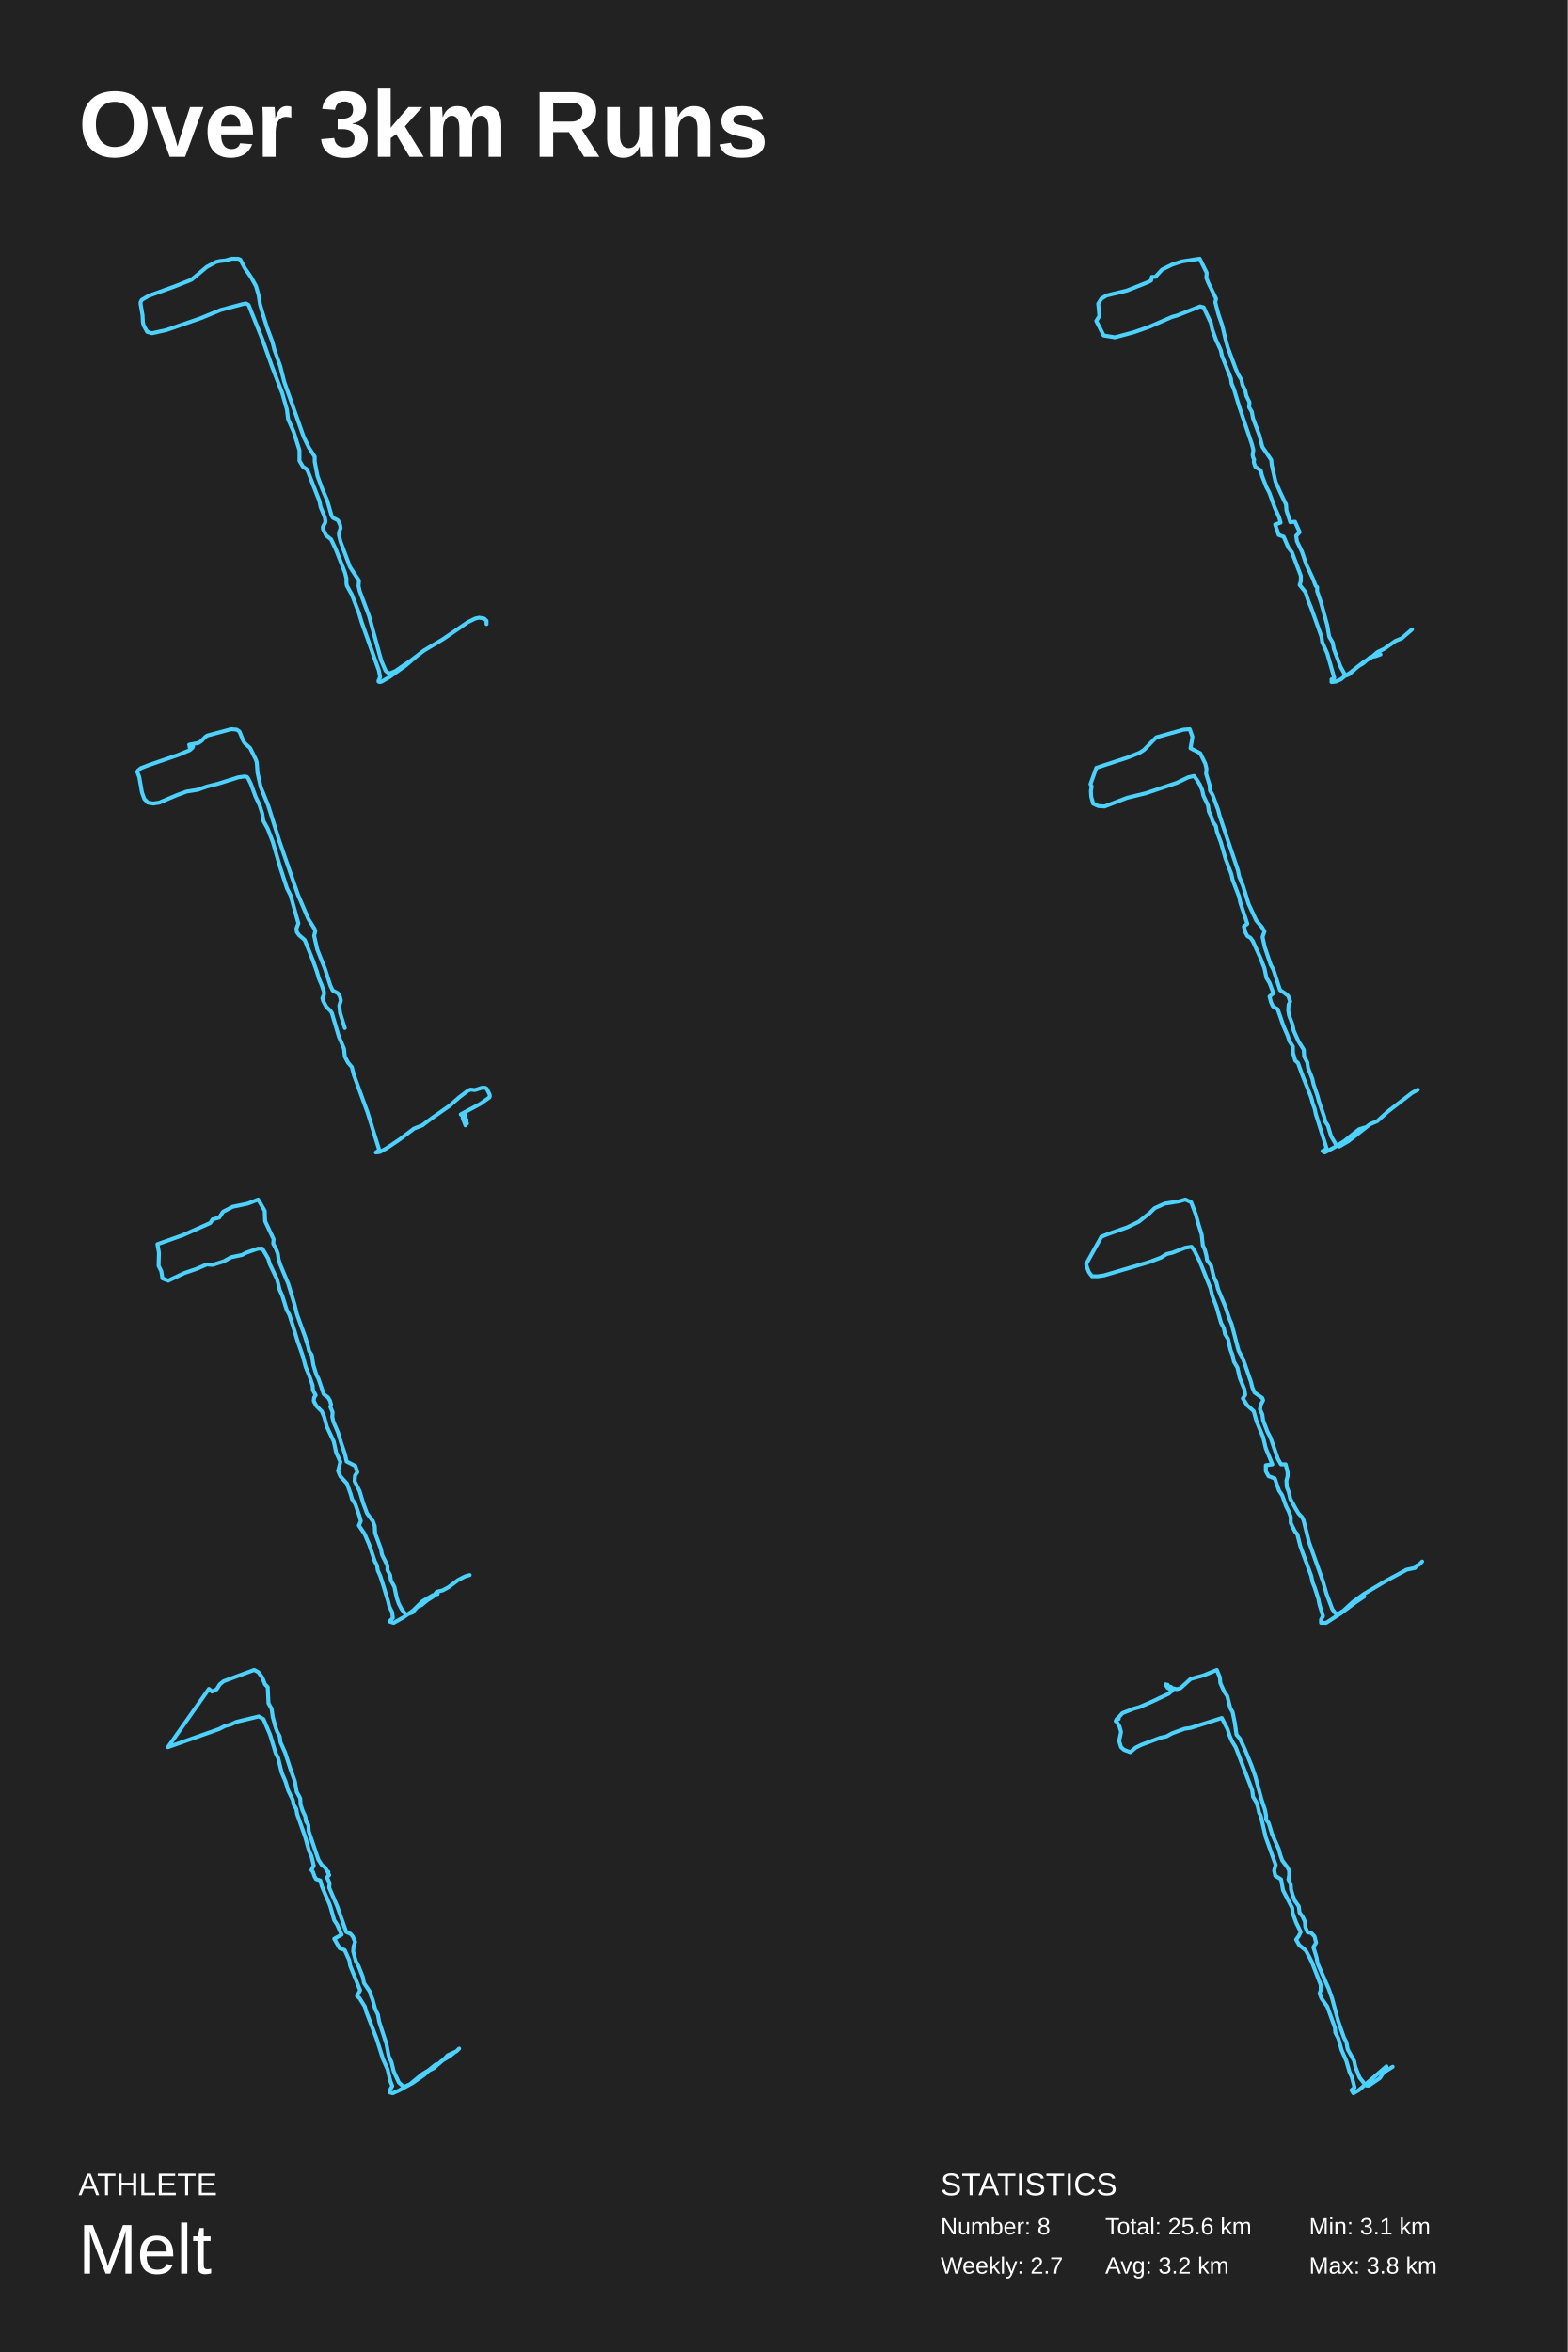
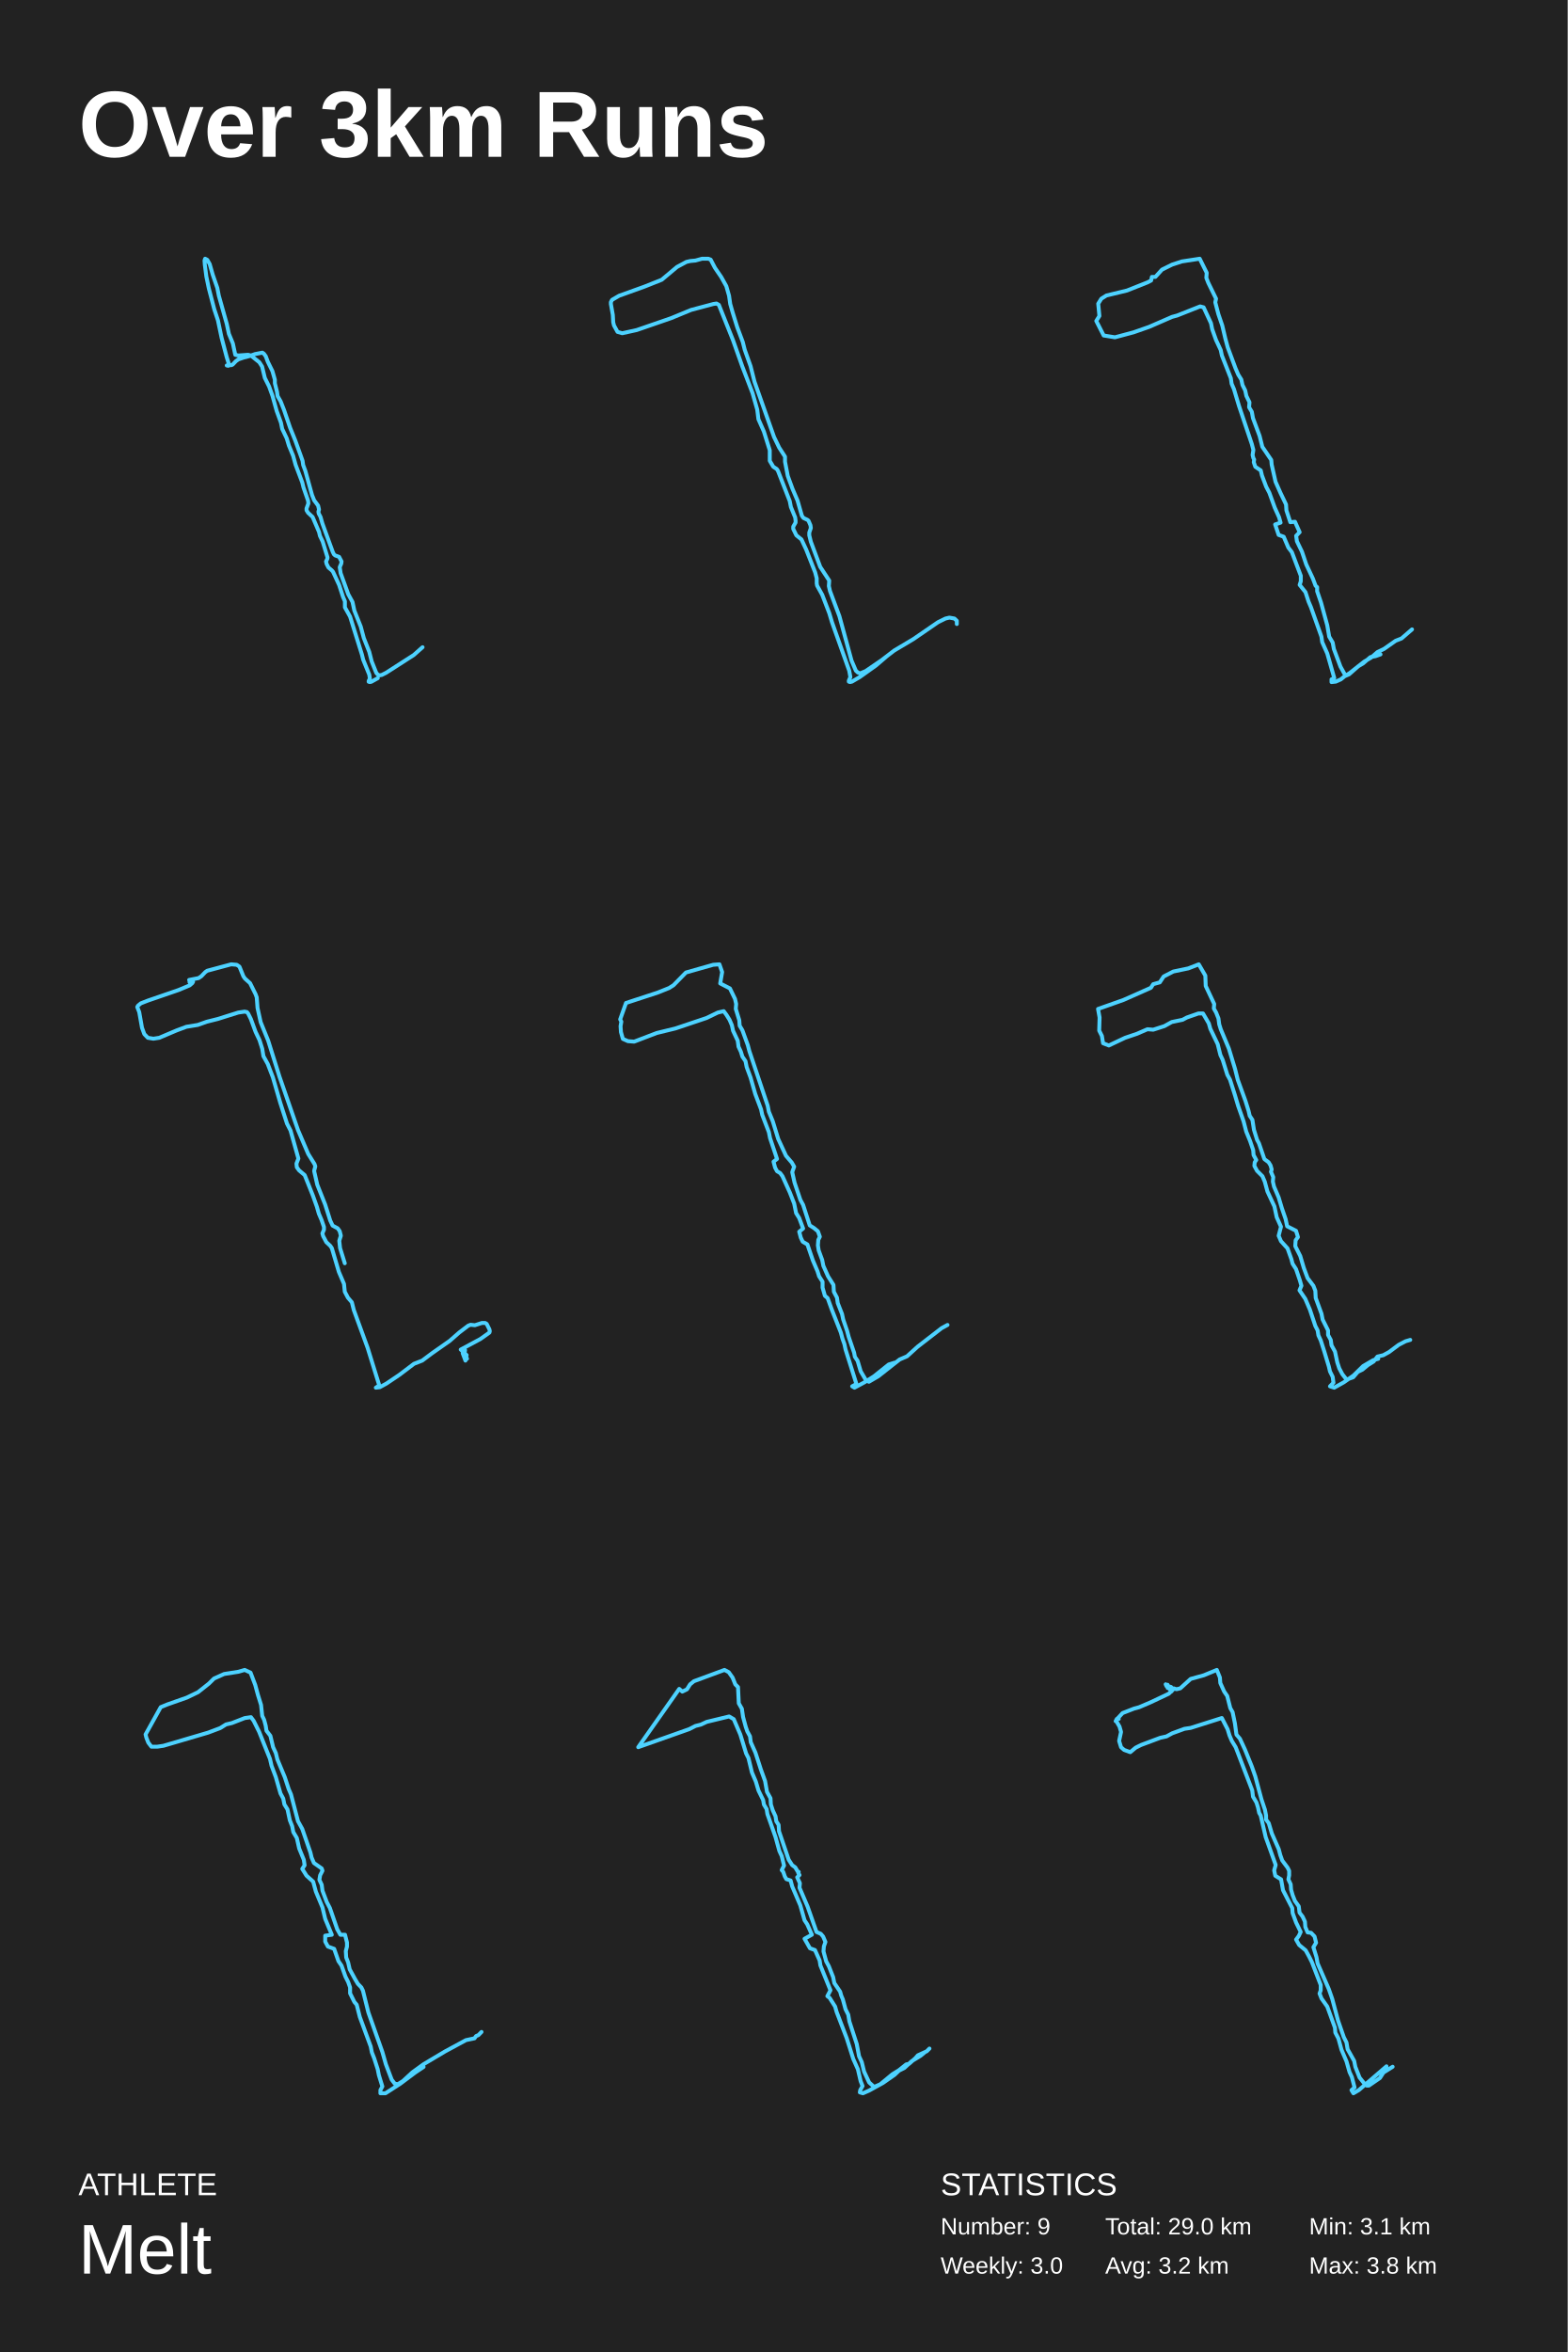
<svg xmlns="http://www.w3.org/2000/svg" baseProfile="full" height="300mm" version="1.1" viewBox="0,0,200,300" width="200mm">
  <defs />
  <rect fill="#222222" height="300" width="200" x="0" y="0" />
  <text fill="#FFFFFF" style="font-size:12px; font-family:Arial; font-weight:bold;" x="10" y="20">Over 3km Runs</text>
  <text fill="#FFFFFF" style="font-size:4px; font-family:Arial" x="10" y="280">ATHLETE</text>
  <text fill="#FFFFFF" style="font-size:9px; font-family:Arial" x="10" y="290">Melt</text>
  <text fill="#FFFFFF" style="font-size:4px; font-family:Arial" x="120" y="280">STATISTICS</text>
-   <text fill="#FFFFFF" style="font-size:3px; font-family:Arial" x="120" y="285">Number: 8</text>
-   <text fill="#FFFFFF" style="font-size:3px; font-family:Arial" x="120" y="290">Weekly: 2.7</text>
-   <text fill="#FFFFFF" style="font-size:3px; font-family:Arial" x="141" y="285">Total: 25.6 km</text>
+   <text fill="#FFFFFF" style="font-size:3px; font-family:Arial" x="120" y="285">Number: 9</text>
+   <text fill="#FFFFFF" style="font-size:3px; font-family:Arial" x="120" y="290">Weekly: 3.0</text>
+   <text fill="#FFFFFF" style="font-size:3px; font-family:Arial" x="141" y="285">Total: 29.0 km</text>
  <text fill="#FFFFFF" style="font-size:3px; font-family:Arial" x="141" y="290">Avg: 3.2 km</text>
  <text fill="#FFFFFF" style="font-size:3px; font-family:Arial" x="167" y="285">Min: 3.1 km</text>
  <text fill="#FFFFFF" style="font-size:3px; font-family:Arial" x="167" y="290">Max: 3.8 km</text>
-   <polyline fill="none" points="62.067,79.594 62.067,79.186 61.768,78.895 61.119,78.778 60.62,78.895 59.671,79.361 56.526,81.519 54.079,82.976 52.482,84.201 50.435,85.6 49.736,85.892 49.436,85.775 49.186,85.542 48.637,84.259 47.09,78.603 45.891,75.396 45.742,74.754 45.791,74.054 44.643,72.305 43.445,69.098 43.245,68.281 43.245,67.931 43.445,67.348 43.395,66.998 43.145,66.415 42.996,66.299 42.496,66.065 42.297,65.774 41.747,63.849 41.098,62.333 40.499,60.7 40.15,58.893 40.15,58.251 39.401,57.085 38.752,55.744 36.256,48.687 35.756,46.705 35.007,44.605 34.758,43.614 34.059,41.748 33.46,39.823 33.16,38.773 33.01,37.724 32.661,36.499 32.012,35.333 31.213,34.166 30.664,33.117 30.364,33.0 29.565,33.0 28.717,33.233 28.068,33.292 27.568,33.408 26.37,34.05 24.423,35.683 22.226,36.557 18.981,37.724 18.082,38.249 17.933,38.54 17.933,38.773 18.182,40.173 18.232,41.106 18.332,41.514 18.781,42.331 19.38,42.506 21.228,42.098 25.621,40.581 28.167,39.532 31.013,38.773 31.413,38.715 31.712,38.89 33.51,43.381 34.708,46.763 36.006,50.145 36.605,52.245 36.755,53.469 37.454,55.044 38.203,57.435 38.203,58.776 38.652,59.534 39.101,59.826 39.251,60.059 40.749,63.908 40.899,64.666 41.448,66.007 41.498,66.415 41.498,66.649 41.198,67.173 41.198,67.465 41.598,68.281 42.247,68.806 42.846,70.089 43.994,73.005 44.194,73.763 44.194,74.404 44.244,74.696 44.893,75.862 45.791,78.195 46.141,79.361 48.338,85.542 48.487,86.359 48.288,86.825 48.288,86.942 48.438,87.0 48.687,86.942 49.686,86.359 51.733,84.901 53.031,83.793" stroke="#4dd2ff" stroke-linecap="round" stroke-linejoin="round" stroke-width="0.5" />
+   <polyline fill="none" points="53.908,82.553 52.782,83.551 49.246,85.82 48.702,86.092 48.43,86.138 48.197,86.047 48.003,85.82 47.42,84.368 47.109,83.143 46.41,81.373 46.022,79.921 45.206,77.879 44.973,76.79 44.429,75.792 43.458,73.115 43.341,72.344 43.535,71.89 43.574,71.617 43.263,71.028 42.758,70.846 42.603,70.71 42.448,70.392 41.127,66.762 40.894,65.945 40.66,65.492 40.622,65.265 40.699,64.992 40.583,64.493 40.078,63.813 39.806,63.132 38.951,60.046 38.679,59.32 38.601,58.776 38.407,58.231 37.669,56.189 37.009,54.555 36.232,52.286 35.804,51.197 35.416,50.517 35.338,49.972 35.066,48.883 35.066,48.429 34.95,48.021 34.755,47.34 34.173,46.16 33.901,45.434 33.667,45.117 33.473,44.98 32.541,45.162 31.764,45.434 31.065,45.616 30.404,45.843 30.093,46.07 29.705,46.478 29.549,46.569 28.928,46.614 29.122,46.659 29.2,46.569 29.2,46.433 28.928,45.57 28.267,43.074 27.801,40.851 27.335,39.444 26.636,36.767 26.325,35.269 26.131,33.771 26.092,33.227 26.169,33.0 26.441,33.136 26.752,33.681 27.141,35.042 27.723,36.721 27.918,37.72 28.928,41.305 29.2,42.575 29.705,43.801 30.016,45.253 30.404,45.343 31.647,45.253 31.997,45.343 33.085,46.206 33.434,46.75 33.784,48.202 34.328,49.291 34.755,50.471 35.299,52.423 35.843,53.92 35.998,54.692 36.581,55.917 36.853,56.824 37.397,58.14 37.708,59.275 38.563,61.544 38.718,62.179 39.301,63.858 39.34,64.221 39.106,64.856 39.106,65.083 39.301,65.401 39.883,65.945 40.699,67.851 40.816,68.35 41.165,69.076 41.787,71.118 41.748,71.3 41.593,71.617 41.671,71.935 41.904,72.389 42.331,72.752 42.486,72.933 43.263,74.612 43.768,76.155 44.002,76.7 44.002,77.471 44.662,78.651 46.177,83.506 46.333,84.141 47.109,86.047 47.187,86.546 47.032,86.864 47.032,86.955 47.187,87.0 47.381,86.955 48.197,86.501" stroke="#4dd2ff" stroke-linecap="round" stroke-linejoin="round" stroke-width="0.5" />
+   <polyline fill="none" points="122.067,79.594 122.067,79.186 121.768,78.895 121.119,78.778 120.62,78.895 119.671,79.361 116.526,81.519 114.079,82.976 112.482,84.201 110.435,85.6 109.736,85.892 109.436,85.775 109.186,85.542 108.637,84.259 107.09,78.603 105.891,75.396 105.742,74.754 105.791,74.054 104.643,72.305 103.445,69.098 103.245,68.281 103.245,67.931 103.445,67.348 103.395,66.998 103.145,66.415 102.996,66.299 102.496,66.065 102.297,65.774 101.747,63.849 101.098,62.333 100.499,60.7 100.15,58.893 100.15,58.251 99.401,57.085 98.752,55.744 96.256,48.687 95.756,46.705 95.007,44.605 94.758,43.614 94.059,41.748 93.46,39.823 93.16,38.773 93.01,37.724 92.661,36.499 92.012,35.333 91.213,34.166 90.664,33.117 90.364,33.0 89.565,33.0 88.717,33.233 88.068,33.292 87.568,33.408 86.37,34.05 84.423,35.683 82.226,36.557 78.981,37.724 78.082,38.249 77.933,38.54 77.933,38.773 78.182,40.173 78.232,41.106 78.332,41.514 78.781,42.331 79.38,42.506 81.228,42.098 85.621,40.581 88.167,39.532 91.013,38.773 91.413,38.715 91.712,38.89 93.51,43.381 94.708,46.763 96.006,50.145 96.605,52.245 96.755,53.469 97.454,55.044 98.203,57.435 98.203,58.776 98.652,59.534 99.101,59.826 99.251,60.059 100.749,63.908 100.899,64.666 101.448,66.007 101.498,66.415 101.498,66.649 101.198,67.173 101.198,67.465 101.598,68.281 102.247,68.806 102.846,70.089 103.994,73.005 104.194,73.763 104.194,74.404 104.244,74.696 104.893,75.862 105.791,78.195 106.141,79.361 108.338,85.542 108.487,86.359 108.288,86.825 108.288,86.942 108.438,87.0 108.687,86.942 109.686,86.359 111.733,84.901 113.031,83.793" stroke="#4dd2ff" stroke-linecap="round" stroke-linejoin="round" stroke-width="0.5" />
  <polyline fill="none" points="180.14,80.279 178.8,81.438 178.056,81.728 176.568,82.771 175.725,83.176 174.931,83.871 174.038,84.393 172.203,85.841 171.657,86.189 171.012,85.03 170.169,82.771 170.02,81.959 169.574,81.206 169.326,79.758 168.532,76.861 168.036,75.412 168.036,74.891 167.838,74.717 167.49,73.79 166.647,71.994 166.101,70.372 165.457,69.039 165.357,68.344 165.804,67.88 165.209,66.548 164.613,66.606 164.117,65.099 164.068,64.346 163.373,62.898 162.728,61.449 162.232,59.247 162.183,58.668 161.042,56.988 160.694,55.597 159.851,53.338 159.702,52.526 159.355,51.947 159.405,51.31 159.008,50.498 158.859,49.803 158.512,49.108 158.363,48.413 157.966,47.775 157.619,46.964 156.627,44.299 156.329,43.198 155.932,41.518 155.436,40.069 155.04,38.562 155.139,38.099 154.147,36.071 153.899,35.434 153.948,34.796 153.055,33.0 150.773,33.348 149.533,33.753 148.244,34.391 147.4,35.318 146.954,35.318 146.855,35.781 146.408,36.013 143.779,37.056 141.15,37.693 140.505,38.099 140.108,38.736 140.257,40.301 139.86,40.938 140.803,42.792 142.241,43.024 144.622,42.387 146.607,41.691 149.533,40.417 150.178,40.243 153.105,39.084 153.551,39.2 154.494,41.228 154.643,41.981 155.139,43.372 155.734,44.646 155.883,45.342 157.024,48.239 157.123,48.934 157.421,49.629 158.065,51.773 159.702,56.64 159.901,57.393 159.802,58.031 159.901,58.436 160,58.61 159.95,58.958 160.149,59.537 160.843,60.001 160.992,60.638 161.538,62.086 161.935,62.84 162.629,64.752 163.175,65.968 163.373,66.664 162.679,66.895 163.125,68.228 163.77,68.46 164.365,69.85 164.812,70.43 165.953,73.443 165.953,74.138 165.804,74.601 166.548,75.528 166.945,76.745 167.242,77.44 168.582,81.206 168.681,81.902 169.326,83.35 169.971,85.61 170.219,86.479 169.871,86.652 169.871,87.0 170.417,86.942 171.062,86.652 171.558,86.247 172.104,86.015 173.294,84.972 173.889,84.625 174.832,83.813 175.477,83.698 176.122,83.466" stroke="#4dd2ff" stroke-linecap="round" stroke-linejoin="round" stroke-width="0.5" />
-   <polyline fill="none" points="43.986,131.129 43.385,129.196 43.284,128.259 43.485,127.614 43.335,127.029 43.084,126.677 42.432,126.326 42.131,125.682 41.479,123.632 40.476,121.113 40.075,119.356 40.226,118.771 40.125,118.478 39.323,117.189 38.019,114.144 35.663,107.35 34.208,102.723 33.256,100.38 32.855,98.564 32.754,97.217 32.604,96.807 31.902,95.401 31.25,94.816 31.049,94.523 30.548,93.293 30.197,93.059 29.495,93.0 26.436,93.82 26.186,93.996 25.684,94.523 25.333,94.757 24.13,94.991 24.38,95.05 24.28,95.284 24.23,95.284 24.33,95.167 24.18,95.284 24.18,95.167 24.531,95.05 24.631,95.226 24.531,95.401 24.18,95.694 22.776,96.28 18.865,97.627 17.962,97.979 17.611,98.271 17.511,98.447 17.762,99.091 18.113,101.083 18.413,101.903 18.865,102.371 19.567,102.488 20.319,102.371 22.525,101.434 23.779,100.966 25.233,100.731 26.386,100.321 27.79,99.97 30.398,99.15 31.2,99.033 31.501,99.091 31.651,99.267 32.002,99.97 32.604,101.61 33.105,102.664 33.456,103.777 33.607,104.714 34.158,105.71 34.81,107.408 35.763,110.688 36.615,113.324 37.067,114.202 38.069,117.775 37.819,118.419 37.869,118.888 38.17,119.298 38.872,119.884 39.925,122.519 40.426,123.925 40.677,124.803 41.028,125.623 41.329,126.502 41.329,126.853 41.128,127.322 41.229,127.673 41.63,128.434 42.131,128.903 42.332,129.196 43.234,132.241 43.886,133.764 43.986,134.76 44.388,135.521 44.889,136.107 45.14,137.102 46.895,141.905 48.349,146.59 48.299,146.766 47.948,147.0 48.449,146.941 49.302,146.473 50.956,145.36 52.812,143.955 53.865,143.545 55.118,142.608 57.375,141.026 58.578,139.972 59.731,139.094 60.032,138.976 60.584,139.035 61.486,138.742 61.887,138.742 62.088,138.859 62.439,139.562 62.489,139.796 62.439,139.972 61.286,140.792 58.779,142.139 59.531,142.842 59.481,143.076 59.581,143.31 59.029,142.608 59.38,143.545 59.43,143.31 59.28,143.193 59.23,142.959 59.33,142.198" stroke="#4dd2ff" stroke-linecap="round" stroke-linejoin="round" stroke-width="0.5" />
-   <polyline fill="none" points="180.881,138.996 180.136,139.402 177.058,141.78 175.717,142.998 174.773,143.404 172.042,145.55 170.85,146.246 170.453,146.014 169.807,144.912 169.41,143.578 169.063,143.056 168.963,142.534 168.268,140.504 168.069,139.75 167.573,138.3 167.424,137.604 166.878,136.212 166.778,135.516 166.381,134.762 166.331,133.892 165.636,132.79 165.04,131.456 164.891,130.702 164.444,129.484 164.345,128.846 164.395,128.15 164.593,127.744 164.345,127.048 163.849,126.642 163.302,126.294 162.458,123.684 162.11,123.046 161.366,120.842 161.068,119.508 161.316,118.812 161.018,118.29 160.273,117.42 159.28,115.273 158.585,113.011 158.088,111.793 157.939,111.039 155.605,104.079 155.407,103.325 154.711,101.411 154.364,100.831 154.314,100.135 153.867,98.684 153.917,98.046 153.768,97.408 153.122,96.074 151.881,95.436 152.129,93.986 151.782,93.0 150.987,93.058 147.511,94.044 145.922,95.668 145.376,96.016 143.936,96.596 139.864,97.93 139.119,100.019 139.268,100.309 139.168,100.889 139.218,101.643 139.466,102.513 140.112,102.803 140.906,102.861 143.787,101.759 146.17,101.179 150.143,99.845 151.583,99.148 152.328,98.974 152.675,99.439 153.073,100.077 153.371,100.773 153.52,101.469 154.116,102.745 154.215,103.499 154.513,104.137 154.711,104.775 155.109,105.355 155.258,106.109 155.754,107.443 156.35,109.531 157.095,111.503 157.244,112.199 158.088,114.403 158.237,115.157 159.131,117.826 158.684,118.174 158.883,118.928 159.131,119.392 159.528,119.624 159.826,120.03 160.77,122.118 161.316,123.51 161.564,124.728 161.961,125.366 162.458,126.7 161.961,127.106 162.16,127.86 162.408,128.382 163.004,128.73 163.7,130.76 164.295,132.152 164.494,132.79 164.941,133.486 164.941,134.24 165.239,135.284 165.587,135.574 166.133,137.082 167.275,139.982 167.474,140.736 167.722,141.432 167.871,142.128 169.261,146.536 168.715,146.826 169.013,147.0 170.304,146.304 171.496,145.55 173.383,144.042 174.128,143.81" stroke="#4dd2ff" stroke-linecap="round" stroke-linejoin="round" stroke-width="0.5" />
-   <polyline fill="none" points="59.916,200.904 59.325,201.077 58.439,201.537 57.208,202.457 56.469,202.86 55.731,203.032 55.238,203.665 54.5,204.125 53.81,204.7 53.22,204.987 52.629,205.677 51.792,205.965 51.25,205.275 50.856,204.527 50.61,203.78 50.315,202.4 49.872,201.594 49.773,200.904 49.429,200.272 49.429,199.697 48.739,198.317 48.592,197.569 47.853,195.556 47.804,194.636 47.558,194.004 46.819,193.026 46.327,191.703 45.884,190.208 45.244,188.943 45.293,188.195 45.588,187.793 45.342,186.988 44.21,186.413 44.013,185.493 43.52,184.055 43.126,182.732 42.536,181.352 42.388,180.72 42.437,180.144 42.142,179.454 42.24,179.167 42.092,178.649 41.846,178.247 41.305,177.844 40.615,175.831 40.369,175.371 39.975,174.106 39.778,172.841 39.434,172.323 39.286,171.691 38.892,170.426 37.908,167.723 37.563,166.342 36.775,163.754 35.741,161.281 35.544,160.649 35.446,159.901 35.15,159.154 34.855,158.636 34.904,158.061 33.821,155.761 33.772,154.438 32.935,153.0 31.605,153.518 29.685,153.92 28.454,154.553 27.962,155.3 27.125,155.53 26.83,155.991 23.334,157.543 20.084,158.694 20.281,159.786 20.232,161.454 20.577,162.144 20.724,163.064 21.463,163.352 23.531,162.374 25.057,161.857 26.386,161.281 27.125,161.339 28.553,160.879 29.488,160.361 30.867,160.074 31.408,159.786 32.886,159.269 33.476,159.269 34.215,160.534 34.412,161.224 35.347,163.179 35.692,164.56 35.987,165.192 36.578,167.09 36.923,167.723 37.563,169.735 37.957,171.058 38.646,173.013 38.991,174.336 39.483,175.544 39.877,176.694 39.926,177.327 40.271,177.959 40.074,178.247 40.025,178.707 40.369,179.339 41.059,180.029 41.354,180.72 41.699,181.985 42.585,183.882 42.88,185.263 43.422,186.47 43.126,187.62 43.422,188.311 44.259,189.231 44.751,190.611 44.899,191.186 45.342,191.876 45.834,193.314 46.031,194.004 45.785,194.579 46.524,195.671 47.114,197.052 47.804,199.122 48.099,199.697 48.198,200.329 48.493,200.962 48.936,202.342 49.527,204.297 49.675,204.93 50.019,205.62 50.118,206.367 49.675,206.827 50.216,207.0 51.447,206.31 52.678,205.447 53.909,204.24 55.189,203.492 55.829,203.32" stroke="#4dd2ff" stroke-linecap="round" stroke-linejoin="round" stroke-width="0.5" />
-   <polyline fill="none" points="181.429,199.178 181.032,199.584 180.735,199.7 180.536,199.99 179.445,200.221 176.766,201.67 174.038,203.292 172.6,204.335 171.409,205.436 170.764,205.841 170.367,205.783 169.971,205.262 169.227,203.292 168.78,201.728 166.994,196.687 166.3,193.906 166.101,193.5 165.655,193.037 165.308,192.458 164.613,191.183 164.415,190.314 164.167,189.677 164.117,188.865 164.266,188.286 164.266,187.765 164.018,186.78 163.423,186.78 163.026,186.084 162.083,183.361 161.687,182.608 161.141,181.159 161.042,180.406 160.744,179.769 160.843,179.19 161.141,178.61 161.042,178.32 160.05,177.625 159.752,176.93 159.603,176.292 158.561,173.28 158.016,172.295 157.123,168.876 156.825,168.181 156.329,166.674 155.387,164.415 155.188,163.603 154.841,162.85 154.494,161.402 153.998,160.764 153.899,160.127 153.7,159.374 153.452,158.852 153.303,157.462 152.906,156.187 152.559,154.912 151.964,153.348 151.22,153.0 150.426,153.232 148.591,153.521 147.301,154.101 146.656,154.738 145.267,155.839 143.829,156.534 141.349,157.404 140.505,157.751 138.571,161.228 138.67,161.633 138.918,162.271 139.315,162.792 140.059,162.792 140.852,162.676 146.557,160.996 148.095,160.417 148.839,159.953 149.583,159.779 151.22,159.142 152.014,159.026 152.361,159.49 153.055,160.88 154.444,164.357 154.643,165.226 155.188,166.674 155.784,168.76 156.131,169.398 156.28,170.151 156.676,170.788 156.974,172.179 157.272,172.932 157.421,173.685 157.867,174.438 158.165,175.771 158.76,177.22 158.859,177.915 158.561,178.378 159.107,179.247 159.95,180.001 160.298,181.275 161.141,183.303 161.488,184.752 162.331,186.78 161.488,186.895 161.488,187.649 161.835,188.286 162.629,188.576 163.175,190.14 163.572,190.719 164.068,192.11 164.415,192.805 164.663,193.5 164.663,194.254 165.209,195.355 165.506,195.702 165.903,197.266 167.292,201.032 167.441,201.786 167.738,202.539 168.185,203.929 168.334,204.683 168.78,206.131 168.532,206.594 168.532,207.0 169.177,207.0 171.062,205.783 172.996,204.335 174.038,203.64" stroke="#4dd2ff" stroke-linecap="round" stroke-linejoin="round" stroke-width="0.5" />
-   <polyline fill="none" points="58.577,261.295 58.231,261.641 57.096,262.159 56.8,262.505 55.962,263.254 55.616,263.312 54.679,264.061 53.84,264.58 52.31,265.847 51.521,266.193 50.88,265.617 50.238,264.234 49.942,263.024 49.597,262.274 49.301,260.719 48.363,257.837 48.215,256.973 47.87,256.281 47.524,255.013 47.327,254.552 47.179,254.034 46.439,252.939 46.291,252.189 45.748,250.806 45.403,250.172 45.057,248.905 45.107,248.271 45.304,247.694 45.008,247.003 44.712,246.657 44.169,246.426 43.034,243.199 41.998,240.779 42.048,240.202 41.702,239.453 41.998,239.165 41.85,238.934 41.9,238.762 41.801,238.762 41.456,238.185 41.061,237.897 40.617,237.206 39.383,233.575 39.334,232.768 39.038,232.307 38.939,231.673 38.594,230.924 38.347,230.175 38.298,229.368 37.854,228.561 37.607,227.178 37.064,225.679 36.373,223.547 35.781,222.221 35.683,221.472 35.337,220.838 35.14,220.262 34.795,218.994 34.647,217.956 34.252,217.265 34.153,215.19 33.808,214.844 33.462,213.98 32.969,213.288 32.426,213.0 28.528,214.441 28.035,214.844 27.64,215.478 27.048,215.766 26.653,215.421 21.423,222.855 27.936,220.55 28.726,220.147 29.417,219.974 30.157,219.628 33.018,218.936 33.61,219.282 34.449,221.242 35.189,223.662 35.485,224.238 35.929,226.083 36.423,227.235 36.768,228.388 37.36,229.598 37.459,230.175 37.804,230.751 37.903,231.385 38.939,234.324 39.433,236.111 39.729,236.745 40.025,237.955 39.729,238.531 39.926,238.762 40.123,239.338 40.321,239.684 40.863,239.857 41.061,240.606 42.097,243.026 42.64,244.928 42.985,245.447 43.577,246.772 42.64,247.291 43.33,248.501 43.972,248.732 44.564,250.057 44.663,250.691 45.945,253.861 45.551,254.61 45.847,254.84 46.538,255.935 46.735,256.627 48.018,259.969 48.857,262.62 49.449,263.946 49.794,265.444 50.041,266.078 49.745,266.597 49.695,266.885 50.09,267.0 50.88,266.654 52.656,265.675 54.136,264.637 54.679,264.119 55.369,263.773 56.307,262.908 57.442,262.217 57.935,261.813" stroke="#4dd2ff" stroke-linecap="round" stroke-linejoin="round" stroke-width="0.5" />
+   <polyline fill="none" points="43.986,161.129 43.385,159.196 43.284,158.259 43.485,157.614 43.335,157.029 43.084,156.677 42.432,156.326 42.131,155.682 41.479,153.632 40.476,151.113 40.075,149.356 40.226,148.771 40.125,148.478 39.323,147.189 38.019,144.144 35.663,137.35 34.208,132.723 33.256,130.38 32.855,128.564 32.754,127.217 32.604,126.807 31.902,125.401 31.25,124.816 31.049,124.523 30.548,123.293 30.197,123.059 29.495,123.0 26.436,123.82 26.186,123.996 25.684,124.523 25.333,124.757 24.13,124.991 24.38,125.05 24.28,125.284 24.23,125.284 24.33,125.167 24.18,125.284 24.18,125.167 24.531,125.05 24.631,125.226 24.531,125.401 24.18,125.694 22.776,126.28 18.865,127.627 17.962,127.979 17.611,128.271 17.511,128.447 17.762,129.091 18.113,131.083 18.413,131.903 18.865,132.371 19.567,132.488 20.319,132.371 22.525,131.434 23.779,130.966 25.233,130.731 26.386,130.321 27.79,129.97 30.398,129.15 31.2,129.033 31.501,129.091 31.651,129.267 32.002,129.97 32.604,131.61 33.105,132.664 33.456,133.777 33.607,134.714 34.158,135.71 34.81,137.408 35.763,140.688 36.615,143.324 37.067,144.202 38.069,147.775 37.819,148.419 37.869,148.888 38.17,149.298 38.872,149.884 39.925,152.519 40.426,153.925 40.677,154.803 41.028,155.623 41.329,156.502 41.329,156.853 41.128,157.322 41.229,157.673 41.63,158.434 42.131,158.903 42.332,159.196 43.234,162.241 43.886,163.764 43.986,164.76 44.388,165.521 44.889,166.107 45.14,167.102 46.895,171.905 48.349,176.59 48.299,176.766 47.948,177.0 48.449,176.941 49.302,176.473 50.956,175.36 52.812,173.955 53.865,173.545 55.118,172.608 57.375,171.026 58.578,169.972 59.731,169.094 60.032,168.976 60.584,169.035 61.486,168.742 61.887,168.742 62.088,168.859 62.439,169.562 62.489,169.796 62.439,169.972 61.286,170.792 58.779,172.139 59.531,172.842 59.481,173.076 59.581,173.31 59.029,172.608 59.38,173.545 59.43,173.31 59.28,173.193 59.23,172.959 59.33,172.198" stroke="#4dd2ff" stroke-linecap="round" stroke-linejoin="round" stroke-width="0.5" />
+   <polyline fill="none" points="120.881,168.996 120.136,169.402 117.058,171.78 115.717,172.998 114.773,173.404 112.042,175.55 110.85,176.246 110.453,176.014 109.807,174.912 109.41,173.578 109.063,173.056 108.963,172.534 108.268,170.504 108.069,169.75 107.573,168.3 107.424,167.604 106.878,166.212 106.778,165.516 106.381,164.762 106.331,163.892 105.636,162.79 105.04,161.456 104.891,160.702 104.444,159.484 104.345,158.846 104.395,158.15 104.593,157.744 104.345,157.048 103.849,156.642 103.302,156.294 102.458,153.684 102.11,153.046 101.366,150.842 101.068,149.508 101.316,148.812 101.018,148.29 100.273,147.42 99.28,145.273 98.585,143.011 98.088,141.793 97.939,141.039 95.605,134.079 95.407,133.325 94.711,131.411 94.364,130.831 94.314,130.135 93.867,128.684 93.917,128.046 93.768,127.408 93.122,126.074 91.881,125.436 92.129,123.986 91.782,123.0 90.987,123.058 87.511,124.044 85.922,125.668 85.376,126.016 83.936,126.596 79.864,127.93 79.119,130.019 79.268,130.309 79.168,130.889 79.218,131.643 79.466,132.513 80.112,132.803 80.906,132.861 83.787,131.759 86.17,131.179 90.143,129.845 91.583,129.148 92.328,128.974 92.675,129.439 93.073,130.077 93.371,130.773 93.52,131.469 94.116,132.745 94.215,133.499 94.513,134.137 94.711,134.775 95.109,135.355 95.258,136.109 95.754,137.443 96.35,139.531 97.095,141.503 97.244,142.199 98.088,144.403 98.237,145.157 99.131,147.826 98.684,148.174 98.883,148.928 99.131,149.392 99.528,149.624 99.826,150.03 100.77,152.118 101.316,153.51 101.564,154.728 101.961,155.366 102.458,156.7 101.961,157.106 102.16,157.86 102.408,158.382 103.004,158.73 103.7,160.76 104.295,162.152 104.494,162.79 104.941,163.486 104.941,164.24 105.239,165.284 105.587,165.574 106.133,167.082 107.275,169.982 107.474,170.736 107.722,171.432 107.871,172.128 109.261,176.536 108.715,176.826 109.013,177.0 110.304,176.304 111.496,175.55 113.383,174.042 114.128,173.81" stroke="#4dd2ff" stroke-linecap="round" stroke-linejoin="round" stroke-width="0.5" />
+   <polyline fill="none" points="179.916,170.904 179.325,171.077 178.439,171.537 177.208,172.457 176.469,172.86 175.731,173.032 175.238,173.665 174.5,174.125 173.81,174.7 173.22,174.987 172.629,175.677 171.792,175.965 171.25,175.275 170.856,174.527 170.61,173.78 170.315,172.4 169.872,171.594 169.773,170.904 169.429,170.272 169.429,169.697 168.739,168.317 168.592,167.569 167.853,165.556 167.804,164.636 167.558,164.004 166.819,163.026 166.327,161.703 165.884,160.208 165.244,158.943 165.293,158.195 165.588,157.793 165.342,156.988 164.21,156.413 164.013,155.493 163.52,154.055 163.126,152.732 162.536,151.352 162.388,150.72 162.437,150.144 162.142,149.454 162.24,149.167 162.092,148.649 161.846,148.247 161.305,147.844 160.615,145.831 160.369,145.371 159.975,144.106 159.778,142.841 159.434,142.323 159.286,141.691 158.892,140.426 157.908,137.723 157.563,136.342 156.775,133.754 155.741,131.281 155.544,130.649 155.446,129.901 155.15,129.154 154.855,128.636 154.904,128.061 153.821,125.761 153.772,124.438 152.935,123.0 151.605,123.518 149.685,123.92 148.454,124.553 147.962,125.3 147.125,125.53 146.83,125.991 143.334,127.543 140.084,128.694 140.281,129.786 140.232,131.454 140.577,132.144 140.724,133.064 141.463,133.352 143.531,132.374 145.057,131.857 146.386,131.281 147.125,131.339 148.553,130.879 149.488,130.361 150.867,130.074 151.408,129.786 152.886,129.269 153.476,129.269 154.215,130.534 154.412,131.224 155.347,133.179 155.692,134.56 155.987,135.192 156.578,137.09 156.923,137.723 157.563,139.735 157.957,141.058 158.646,143.013 158.991,144.336 159.483,145.544 159.877,146.694 159.926,147.327 160.271,147.959 160.074,148.247 160.025,148.707 160.369,149.339 161.059,150.029 161.354,150.72 161.699,151.985 162.585,153.882 162.88,155.263 163.422,156.47 163.126,157.62 163.422,158.311 164.259,159.231 164.751,160.611 164.899,161.186 165.342,161.876 165.834,163.314 166.031,164.004 165.785,164.579 166.524,165.671 167.114,167.052 167.804,169.122 168.099,169.697 168.198,170.329 168.493,170.962 168.936,172.342 169.527,174.297 169.675,174.93 170.019,175.62 170.118,176.367 169.675,176.827 170.216,177.0 171.447,176.31 172.678,175.447 173.909,174.24 175.189,173.492 175.829,173.32" stroke="#4dd2ff" stroke-linecap="round" stroke-linejoin="round" stroke-width="0.5" />
+   <polyline fill="none" points="61.429,259.178 61.032,259.584 60.735,259.7 60.536,259.99 59.445,260.221 56.766,261.67 54.038,263.292 52.6,264.335 51.409,265.436 50.764,265.841 50.367,265.783 49.971,265.262 49.227,263.292 48.78,261.728 46.994,256.687 46.3,253.906 46.101,253.5 45.655,253.037 45.308,252.458 44.613,251.183 44.415,250.314 44.167,249.677 44.117,248.865 44.266,248.286 44.266,247.765 44.018,246.78 43.423,246.78 43.026,246.084 42.083,243.361 41.687,242.608 41.141,241.159 41.042,240.406 40.744,239.769 40.843,239.19 41.141,238.61 41.042,238.32 40.05,237.625 39.752,236.93 39.603,236.292 38.561,233.28 38.016,232.295 37.123,228.876 36.825,228.181 36.329,226.674 35.387,224.415 35.188,223.603 34.841,222.85 34.494,221.402 33.998,220.764 33.899,220.127 33.7,219.374 33.452,218.852 33.303,217.462 32.906,216.187 32.559,214.912 31.964,213.348 31.22,213.0 30.426,213.232 28.591,213.521 27.301,214.101 26.656,214.738 25.267,215.839 23.829,216.534 21.349,217.404 20.505,217.751 18.571,221.228 18.67,221.633 18.918,222.271 19.315,222.792 20.059,222.792 20.852,222.676 26.557,220.996 28.095,220.417 28.839,219.953 29.583,219.779 31.22,219.142 32.014,219.026 32.361,219.49 33.055,220.88 34.444,224.357 34.643,225.226 35.188,226.674 35.784,228.76 36.131,229.398 36.28,230.151 36.676,230.788 36.974,232.179 37.272,232.932 37.421,233.685 37.867,234.438 38.165,235.771 38.76,237.22 38.859,237.915 38.561,238.378 39.107,239.247 39.95,240.001 40.298,241.275 41.141,243.303 41.488,244.752 42.331,246.78 41.488,246.895 41.488,247.649 41.835,248.286 42.629,248.576 43.175,250.14 43.572,250.719 44.068,252.11 44.415,252.805 44.663,253.5 44.663,254.254 45.209,255.355 45.506,255.702 45.903,257.266 47.292,261.032 47.441,261.786 47.738,262.539 48.185,263.929 48.334,264.683 48.78,266.131 48.532,266.594 48.532,267.0 49.177,267.0 51.062,265.783 52.996,264.335 54.038,263.64" stroke="#4dd2ff" stroke-linecap="round" stroke-linejoin="round" stroke-width="0.5" />
+   <polyline fill="none" points="118.577,261.295 118.231,261.641 117.096,262.159 116.8,262.505 115.962,263.254 115.616,263.312 114.679,264.061 113.84,264.58 112.31,265.847 111.521,266.193 110.88,265.617 110.238,264.234 109.942,263.024 109.597,262.274 109.301,260.719 108.363,257.837 108.215,256.973 107.87,256.281 107.524,255.013 107.327,254.552 107.179,254.034 106.439,252.939 106.291,252.189 105.748,250.806 105.403,250.172 105.057,248.905 105.107,248.271 105.304,247.694 105.008,247.003 104.712,246.657 104.169,246.426 103.034,243.199 101.998,240.779 102.048,240.202 101.702,239.453 101.998,239.165 101.85,238.934 101.9,238.762 101.801,238.762 101.456,238.185 101.061,237.897 100.617,237.206 99.383,233.575 99.334,232.768 99.038,232.307 98.939,231.673 98.594,230.924 98.347,230.175 98.298,229.368 97.854,228.561 97.607,227.178 97.064,225.679 96.373,223.547 95.781,222.221 95.683,221.472 95.337,220.838 95.14,220.262 94.795,218.994 94.647,217.956 94.252,217.265 94.153,215.19 93.808,214.844 93.462,213.98 92.969,213.288 92.426,213.0 88.528,214.441 88.035,214.844 87.64,215.478 87.048,215.766 86.653,215.421 81.423,222.855 87.936,220.55 88.726,220.147 89.417,219.974 90.157,219.628 93.018,218.936 93.61,219.282 94.449,221.242 95.189,223.662 95.485,224.238 95.929,226.083 96.423,227.235 96.768,228.388 97.36,229.598 97.459,230.175 97.804,230.751 97.903,231.385 98.939,234.324 99.433,236.111 99.729,236.745 100.025,237.955 99.729,238.531 99.926,238.762 100.123,239.338 100.321,239.684 100.863,239.857 101.061,240.606 102.097,243.026 102.64,244.928 102.985,245.447 103.577,246.772 102.64,247.291 103.33,248.501 103.972,248.732 104.564,250.057 104.663,250.691 105.945,253.861 105.551,254.61 105.847,254.84 106.538,255.935 106.735,256.627 108.018,259.969 108.857,262.62 109.449,263.946 109.794,265.444 110.041,266.078 109.745,266.597 109.695,266.885 110.09,267.0 110.88,266.654 112.656,265.675 114.136,264.637 114.679,264.119 115.369,263.773 116.307,262.908 117.442,262.217 117.935,261.813" stroke="#4dd2ff" stroke-linecap="round" stroke-linejoin="round" stroke-width="0.5" />
  <polyline fill="none" points="177.668,263.618 176.49,264.363 176.049,265.051 174.625,266.026 174.38,266.026 174.085,265.796 173.447,264.994 172.908,263.618 172.76,262.873 171.926,261.382 171.779,260.523 171.435,259.835 170.699,257.714 169.963,254.962 169.521,253.701 168.098,250.434 167.951,249.631 167.558,248.37 167.902,247.797 167.705,246.994 167.264,246.536 166.822,246.478 166.527,245.79 166.478,245.103 166.184,244.472 165.791,243.956 165.693,243.154 165.202,242.466 164.908,241.72 164.712,241.033 164.662,240.345 164.368,239.714 164.466,239.198 164.466,238.625 164.27,238.224 163.583,237.306 163.337,236.618 163.141,235.873 162.258,233.867 161.865,232.548 161.521,232.09 161.521,231.574 161.374,230.829 160.932,229.51 160.147,226.586 159.706,225.325 158.822,223.147 158.184,221.771 157.742,221.255 157.546,219.822 157.252,218.389 156.957,217.873 156.565,216.325 156.172,215.752 155.681,214.663 155.632,213.975 155.239,213.0 153.571,213.688 151.902,214.147 150.577,215.35 150.086,215.465 149.743,215.35 149.448,215.752 149.203,215.408 148.957,215.293 149.006,215.178 148.712,214.834 148.81,215.064 148.957,214.892 149.006,215.064 149.399,215.178 149.644,215.522 149.105,216.038 146.798,217.128 145.326,217.758 144.688,217.93 143.215,218.503 142.577,219.191 142.724,219.249 142.479,219.249 142.332,219.535 142.381,219.478 142.823,220.223 143.019,220.911 142.774,222.058 143.019,222.86 143.412,223.204 144.197,223.491 144.884,222.918 145.571,222.574 148.025,221.656 148.81,221.484 149.546,221.083 151.117,220.51 151.902,220.395 155.877,219.134 156.614,220.567 156.859,221.37 157.153,222.058 157.644,222.86 159.755,228.364 159.853,229.166 160.294,229.911 160.491,230.542 160.638,231.23 160.834,231.574 161.472,234.325 162.748,237.88 162.552,238.568 162.699,239.255 163.435,239.714 163.681,241.09 164.859,243.383 164.908,244.013 165.35,245.217 165.938,246.421 165.693,246.937 165.35,247.396 165.742,248.083 166.576,248.771 167.018,249.574 167.362,250.262 168.491,253.185 168.491,253.873 168.343,254.274 168.589,254.905 169.325,255.937 170.306,258.631 170.356,259.261 170.748,260.007 171.141,261.44 171.779,262.93 172.171,264.306 172.466,264.936 172.809,266.255 172.417,266.599 172.662,267.0 173.349,266.599 176.883,263.561" stroke="#4dd2ff" stroke-linecap="round" stroke-linejoin="round" stroke-width="0.5" />
</svg>
